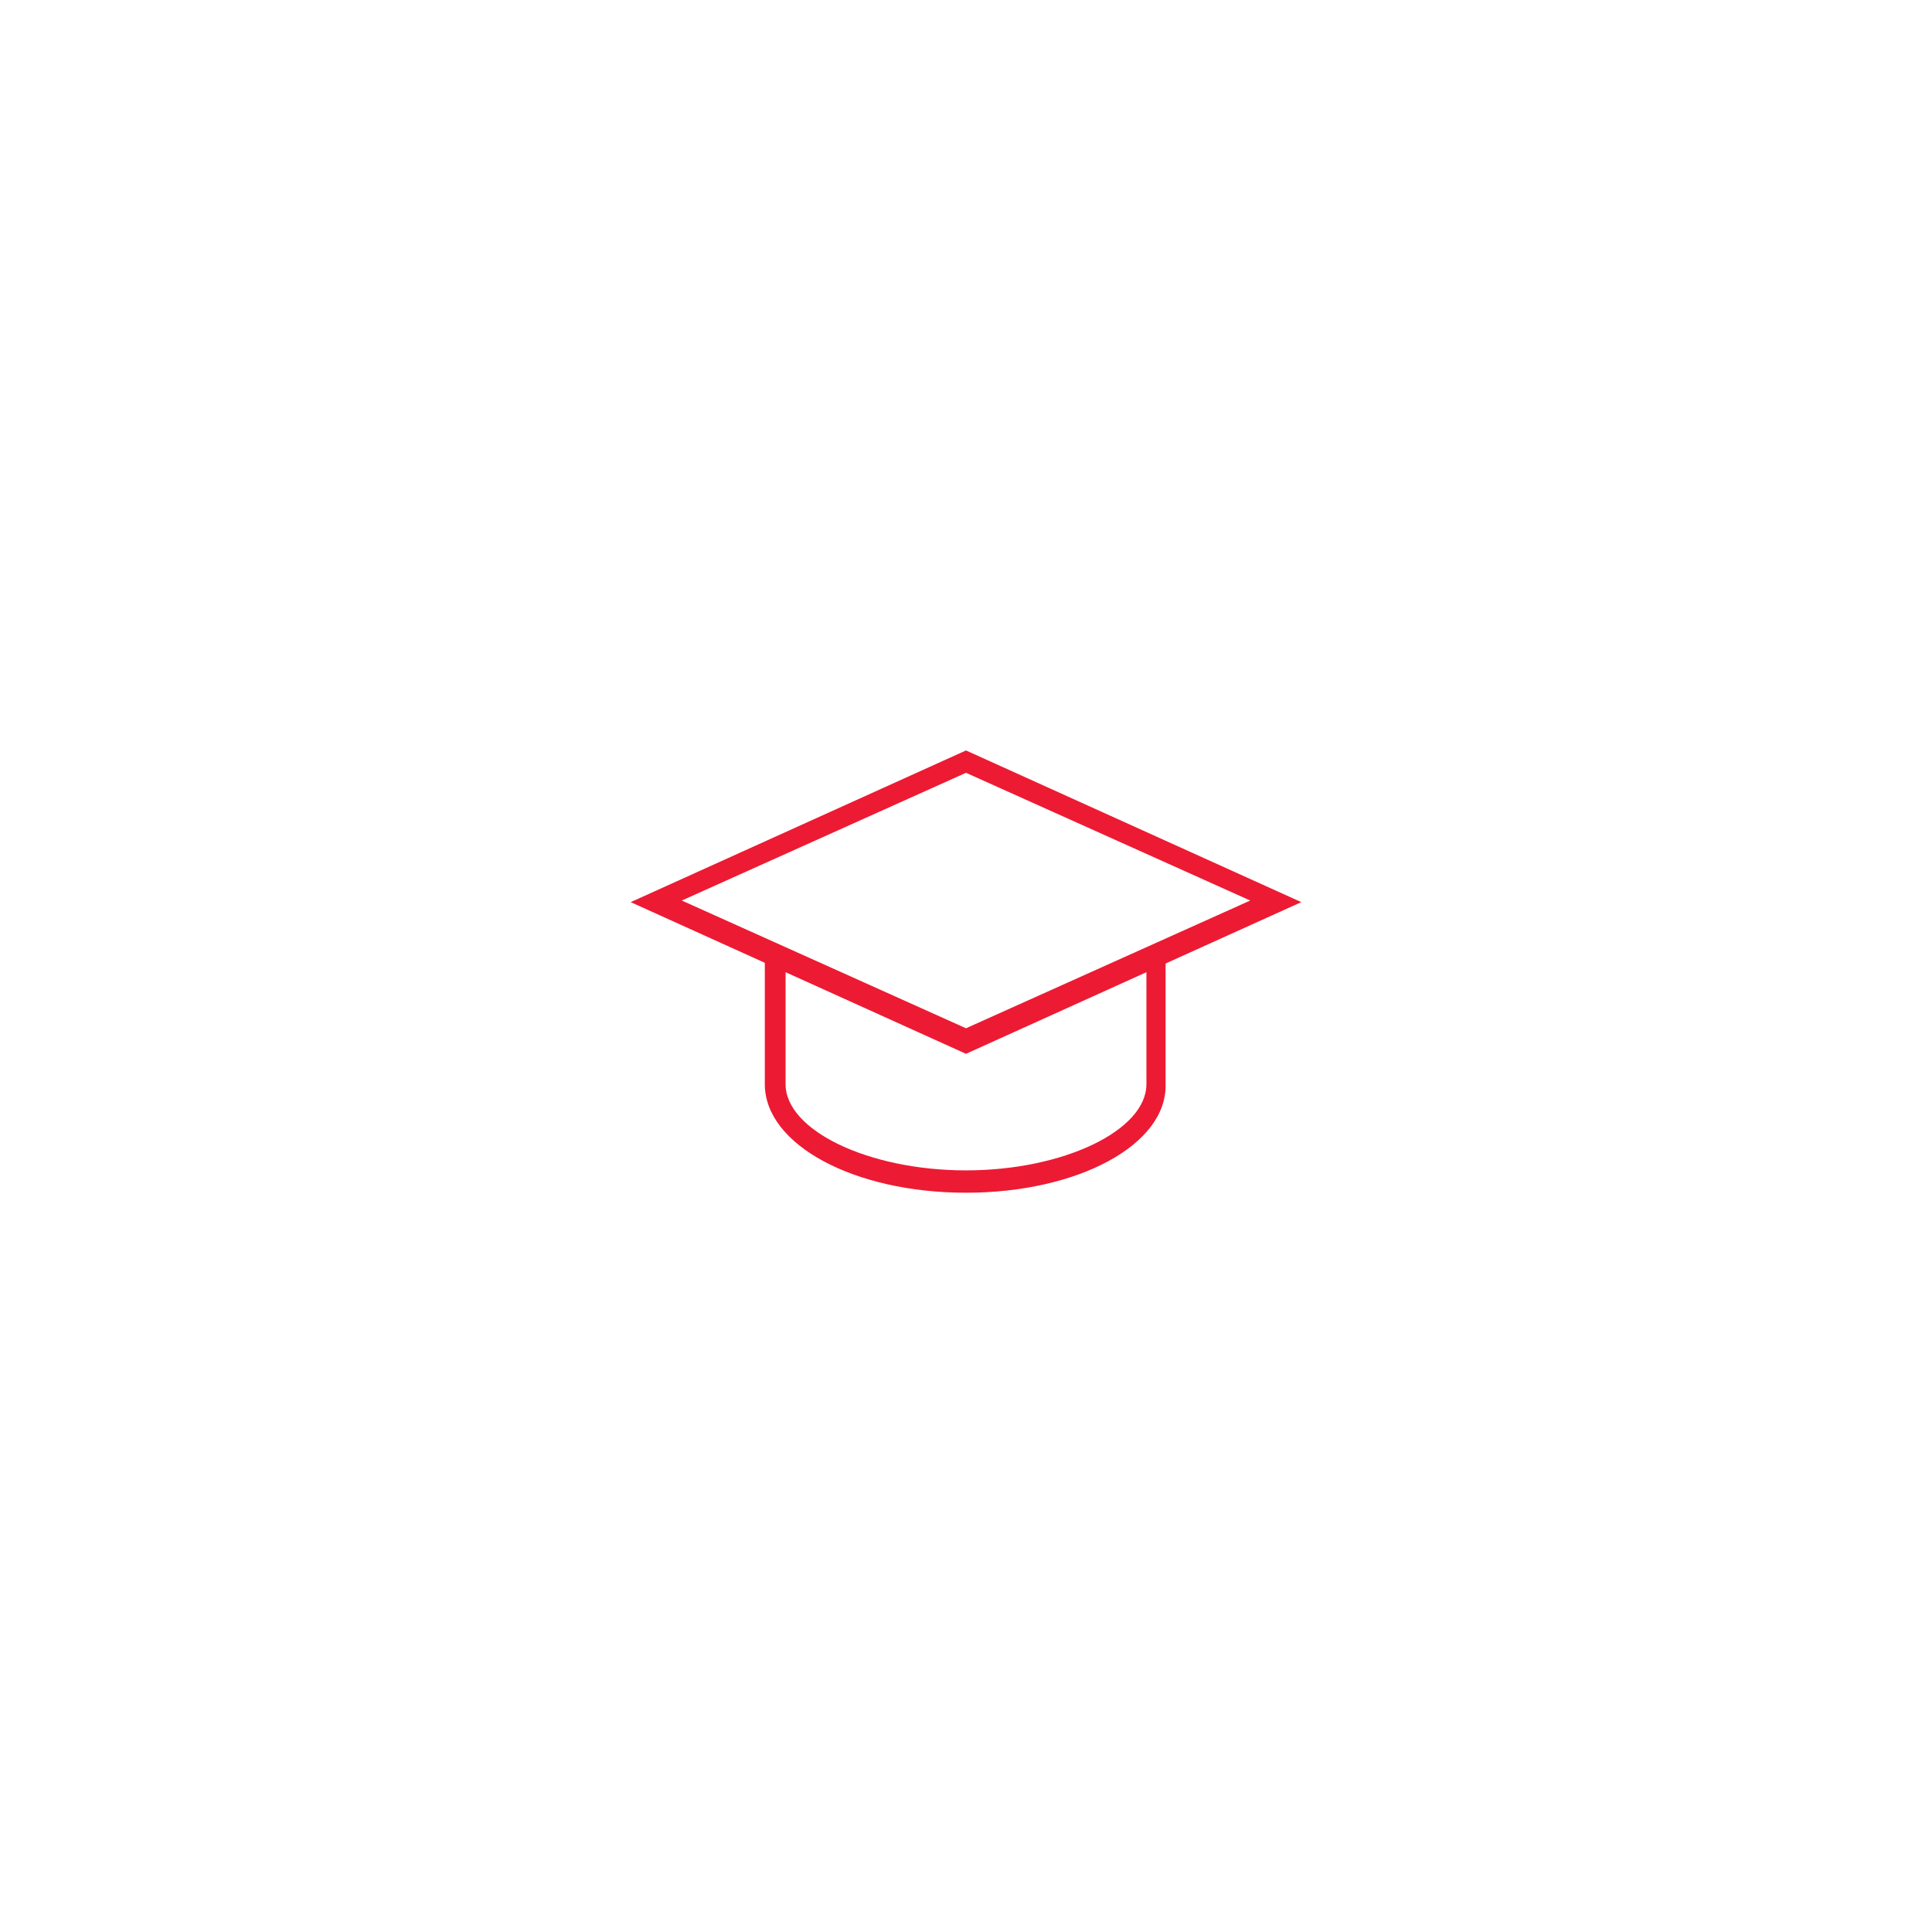
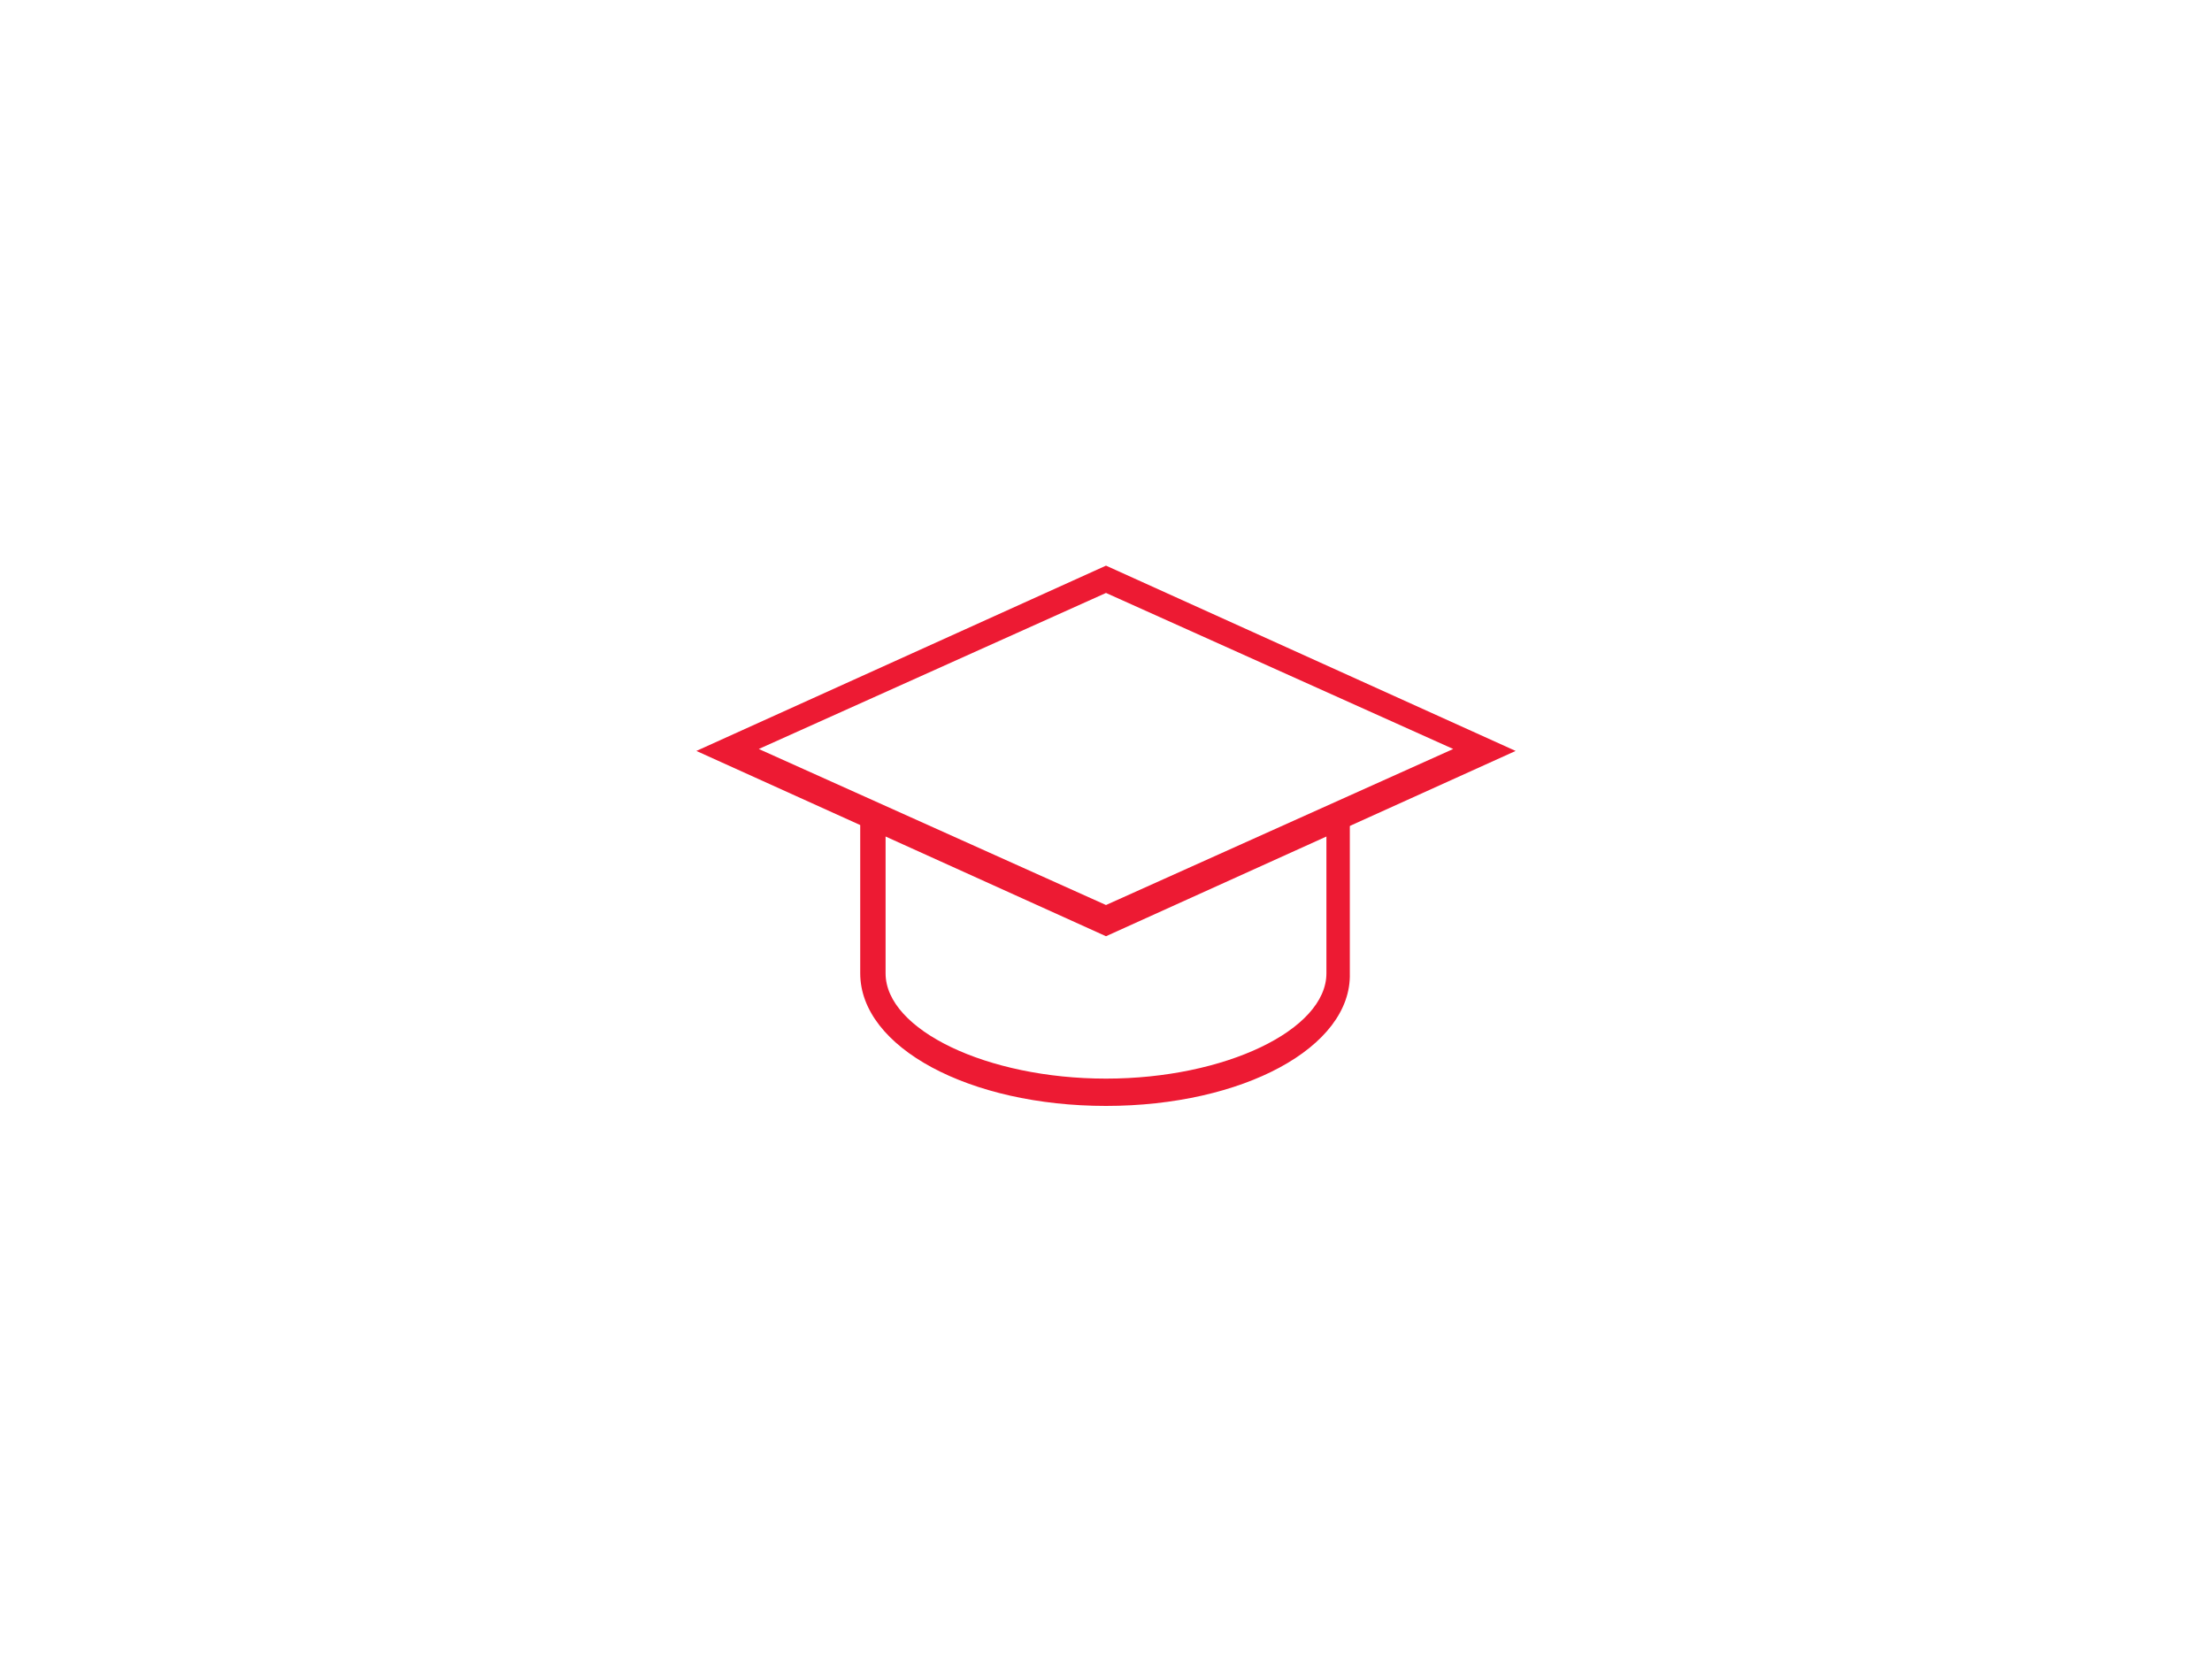
- <svg xmlns="http://www.w3.org/2000/svg" version="1.1" id="Layer_1" x="0px" y="0px" viewBox="0 0 121 121" style="enable-background:new 0 0 121 121;" xml:space="preserve">
+ <svg xmlns="http://www.w3.org/2000/svg" version="1.1" id="Layer_1" x="0px" y="0px" viewBox="0 0 113.4 85" style="enable-background:new 0 0 113.4 85;" xml:space="preserve">
  <style type="text/css">
	.st0{fill:#ED1A33;}
</style>
  <g>
    <g>
      <g>
-         <path class="st0" d="M60.5,74.7c-7,0-12.6-3-12.6-6.8V59l12.6,5.9l11.4-5.1l0.2,0.5H73v7.6C73.1,71.7,67.5,74.7,60.5,74.7z      M49.2,60.1v7.8c0,2.9,5.2,5.4,11.3,5.4s11.3-2.5,11.3-5.4v-7.6l-11.3,5L49.2,60.1z" />
+         <path class="st0" d="M56.7,56.7c-7,0-12.6-3-12.6-6.8V41l12.6,5.9l11.4-5.1l0.2,0.5h0.9v7.6C69.3,53.7,63.7,56.7,56.7,56.7z      M45.4,42.1v7.8c0,2.9,5.2,5.4,11.3,5.4S68,52.8,68,49.9v-7.6l-11.3,5L45.4,42.1z" />
      </g>
    </g>
    <g>
      <g>
        <g>
-           <path class="st0" d="M60.5,48.4l17.8,8l-17.8,8l-17.8-8L60.5,48.4 M60.5,47l-21,9.5l21,9.5l21-9.5L60.5,47L60.5,47z" />
+           <path class="st0" d="M56.7,30.4l17.8,8l-17.8,8l-17.8-8L56.7,30.4 M56.7,29l-21,9.5l21,9.5l21-9.5L56.7,29L56.7,29z" />
        </g>
      </g>
    </g>
  </g>
</svg>
